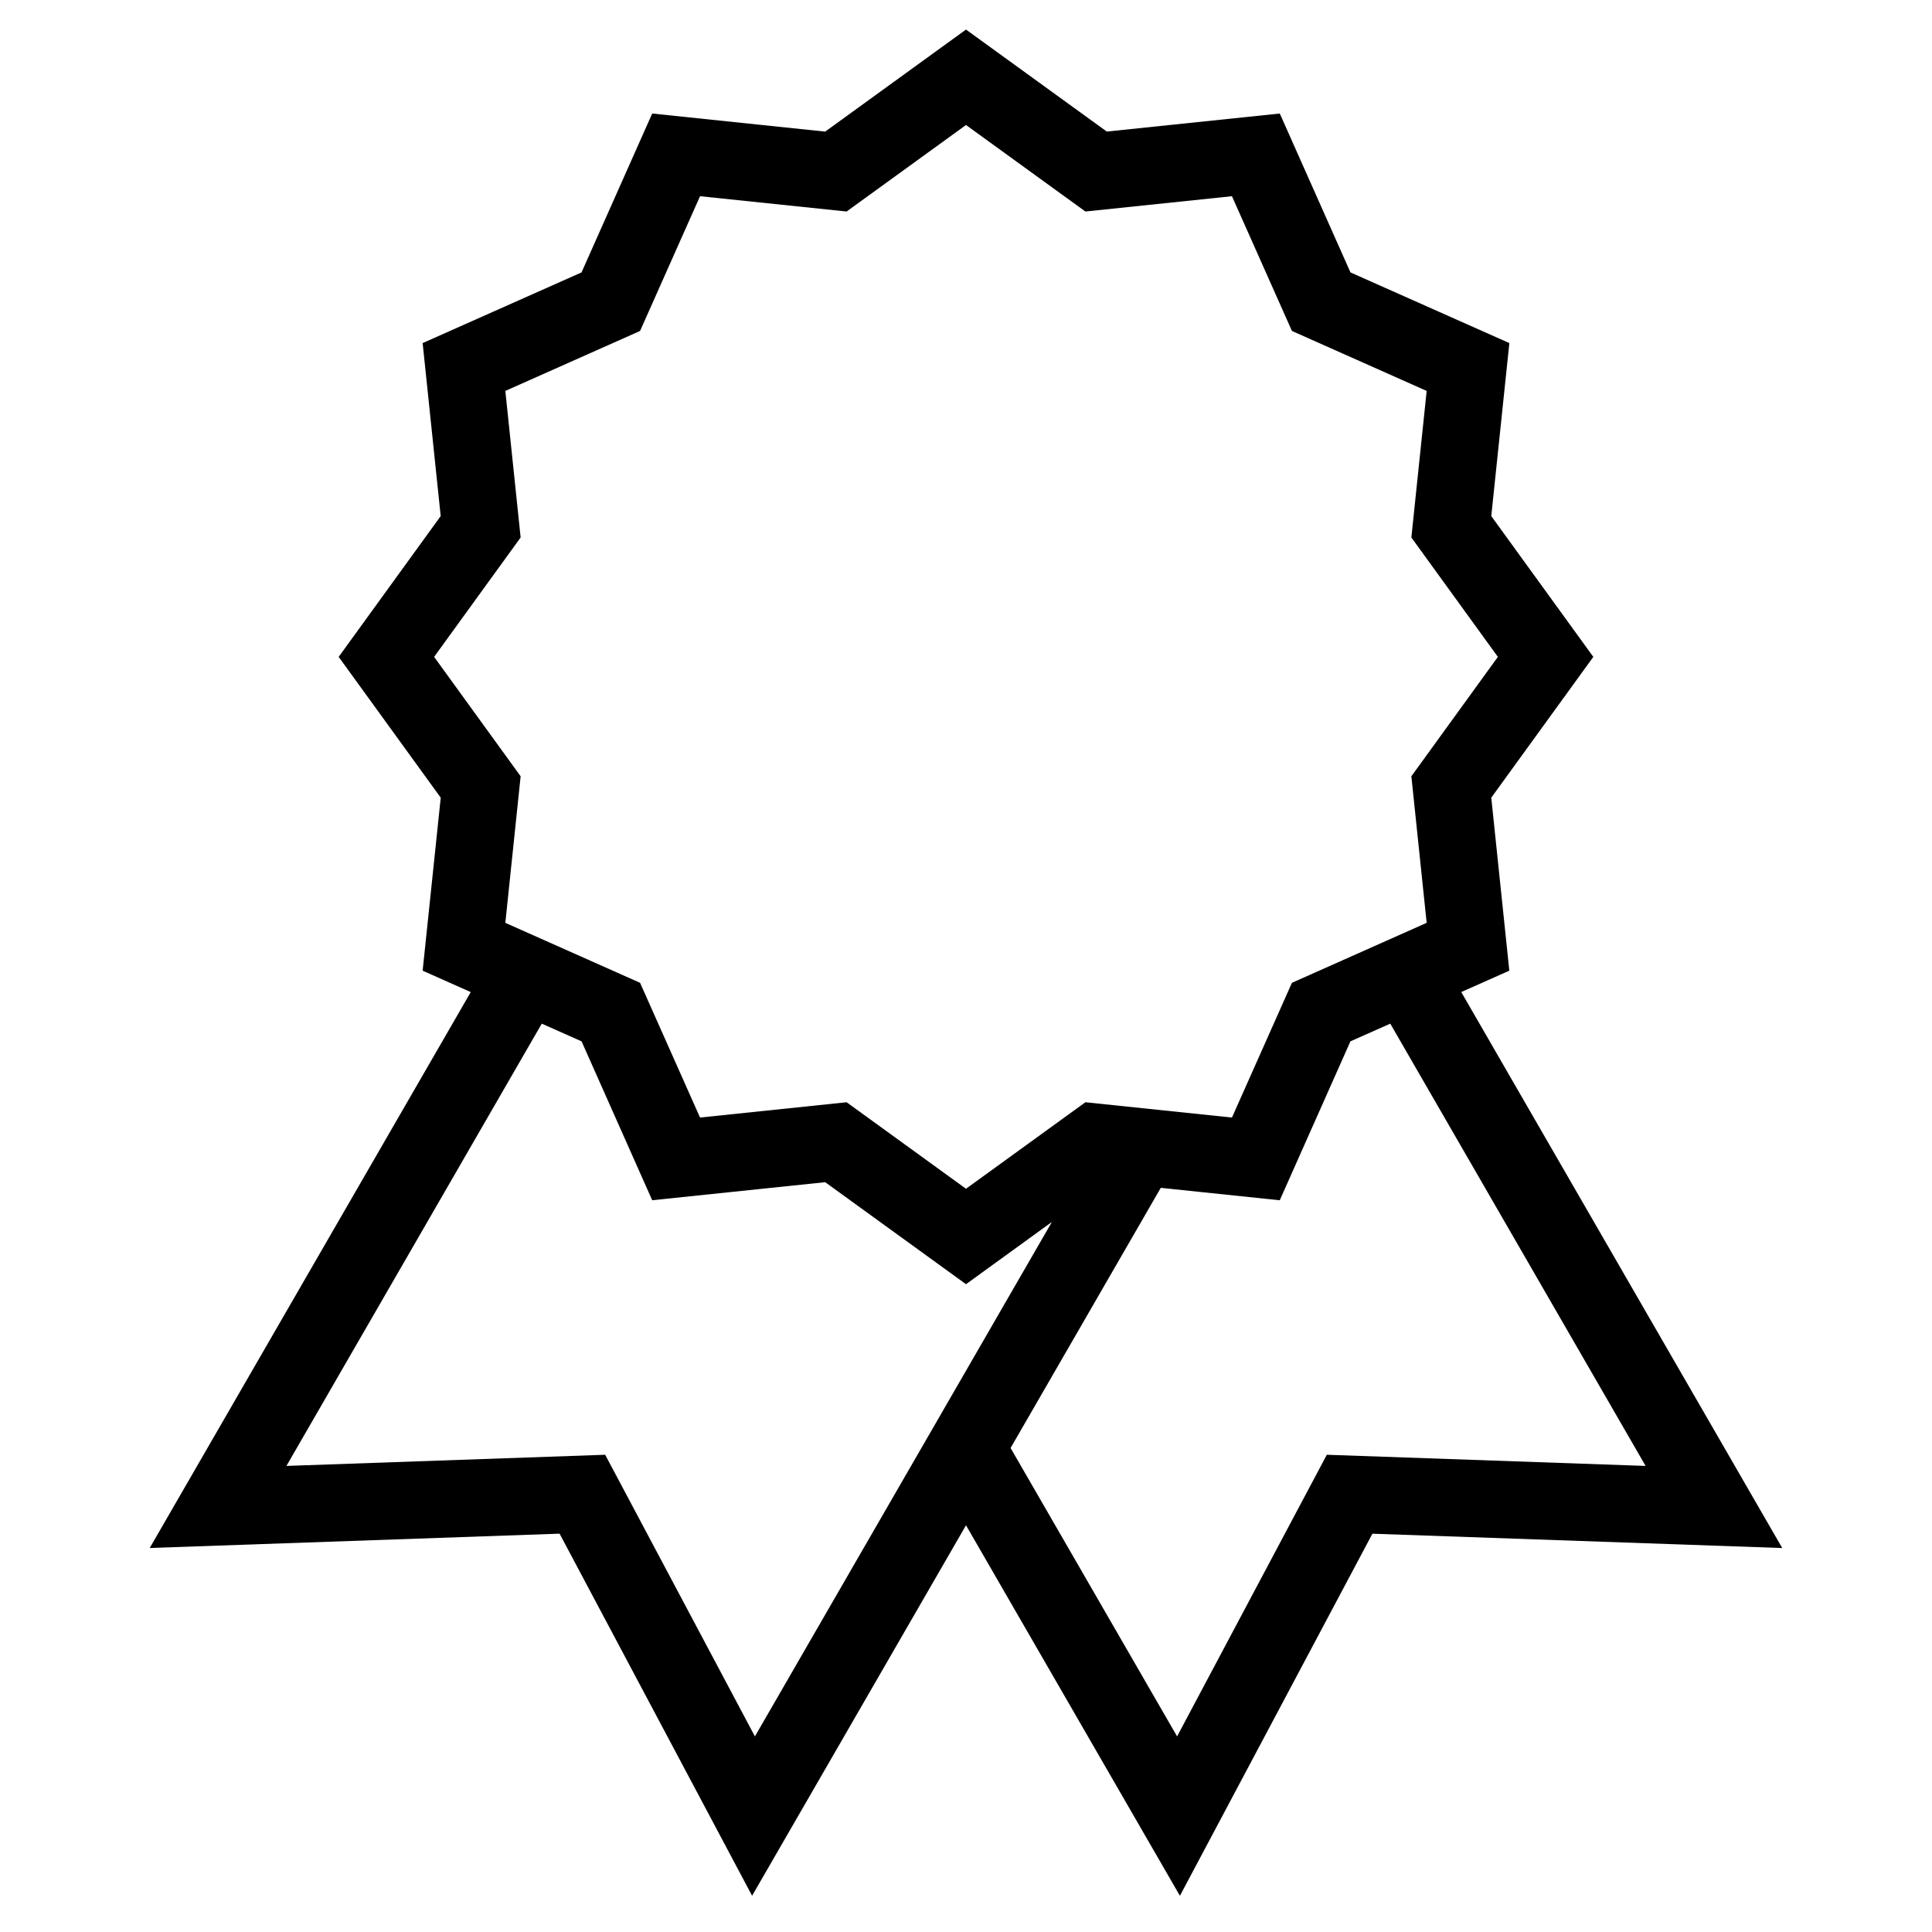
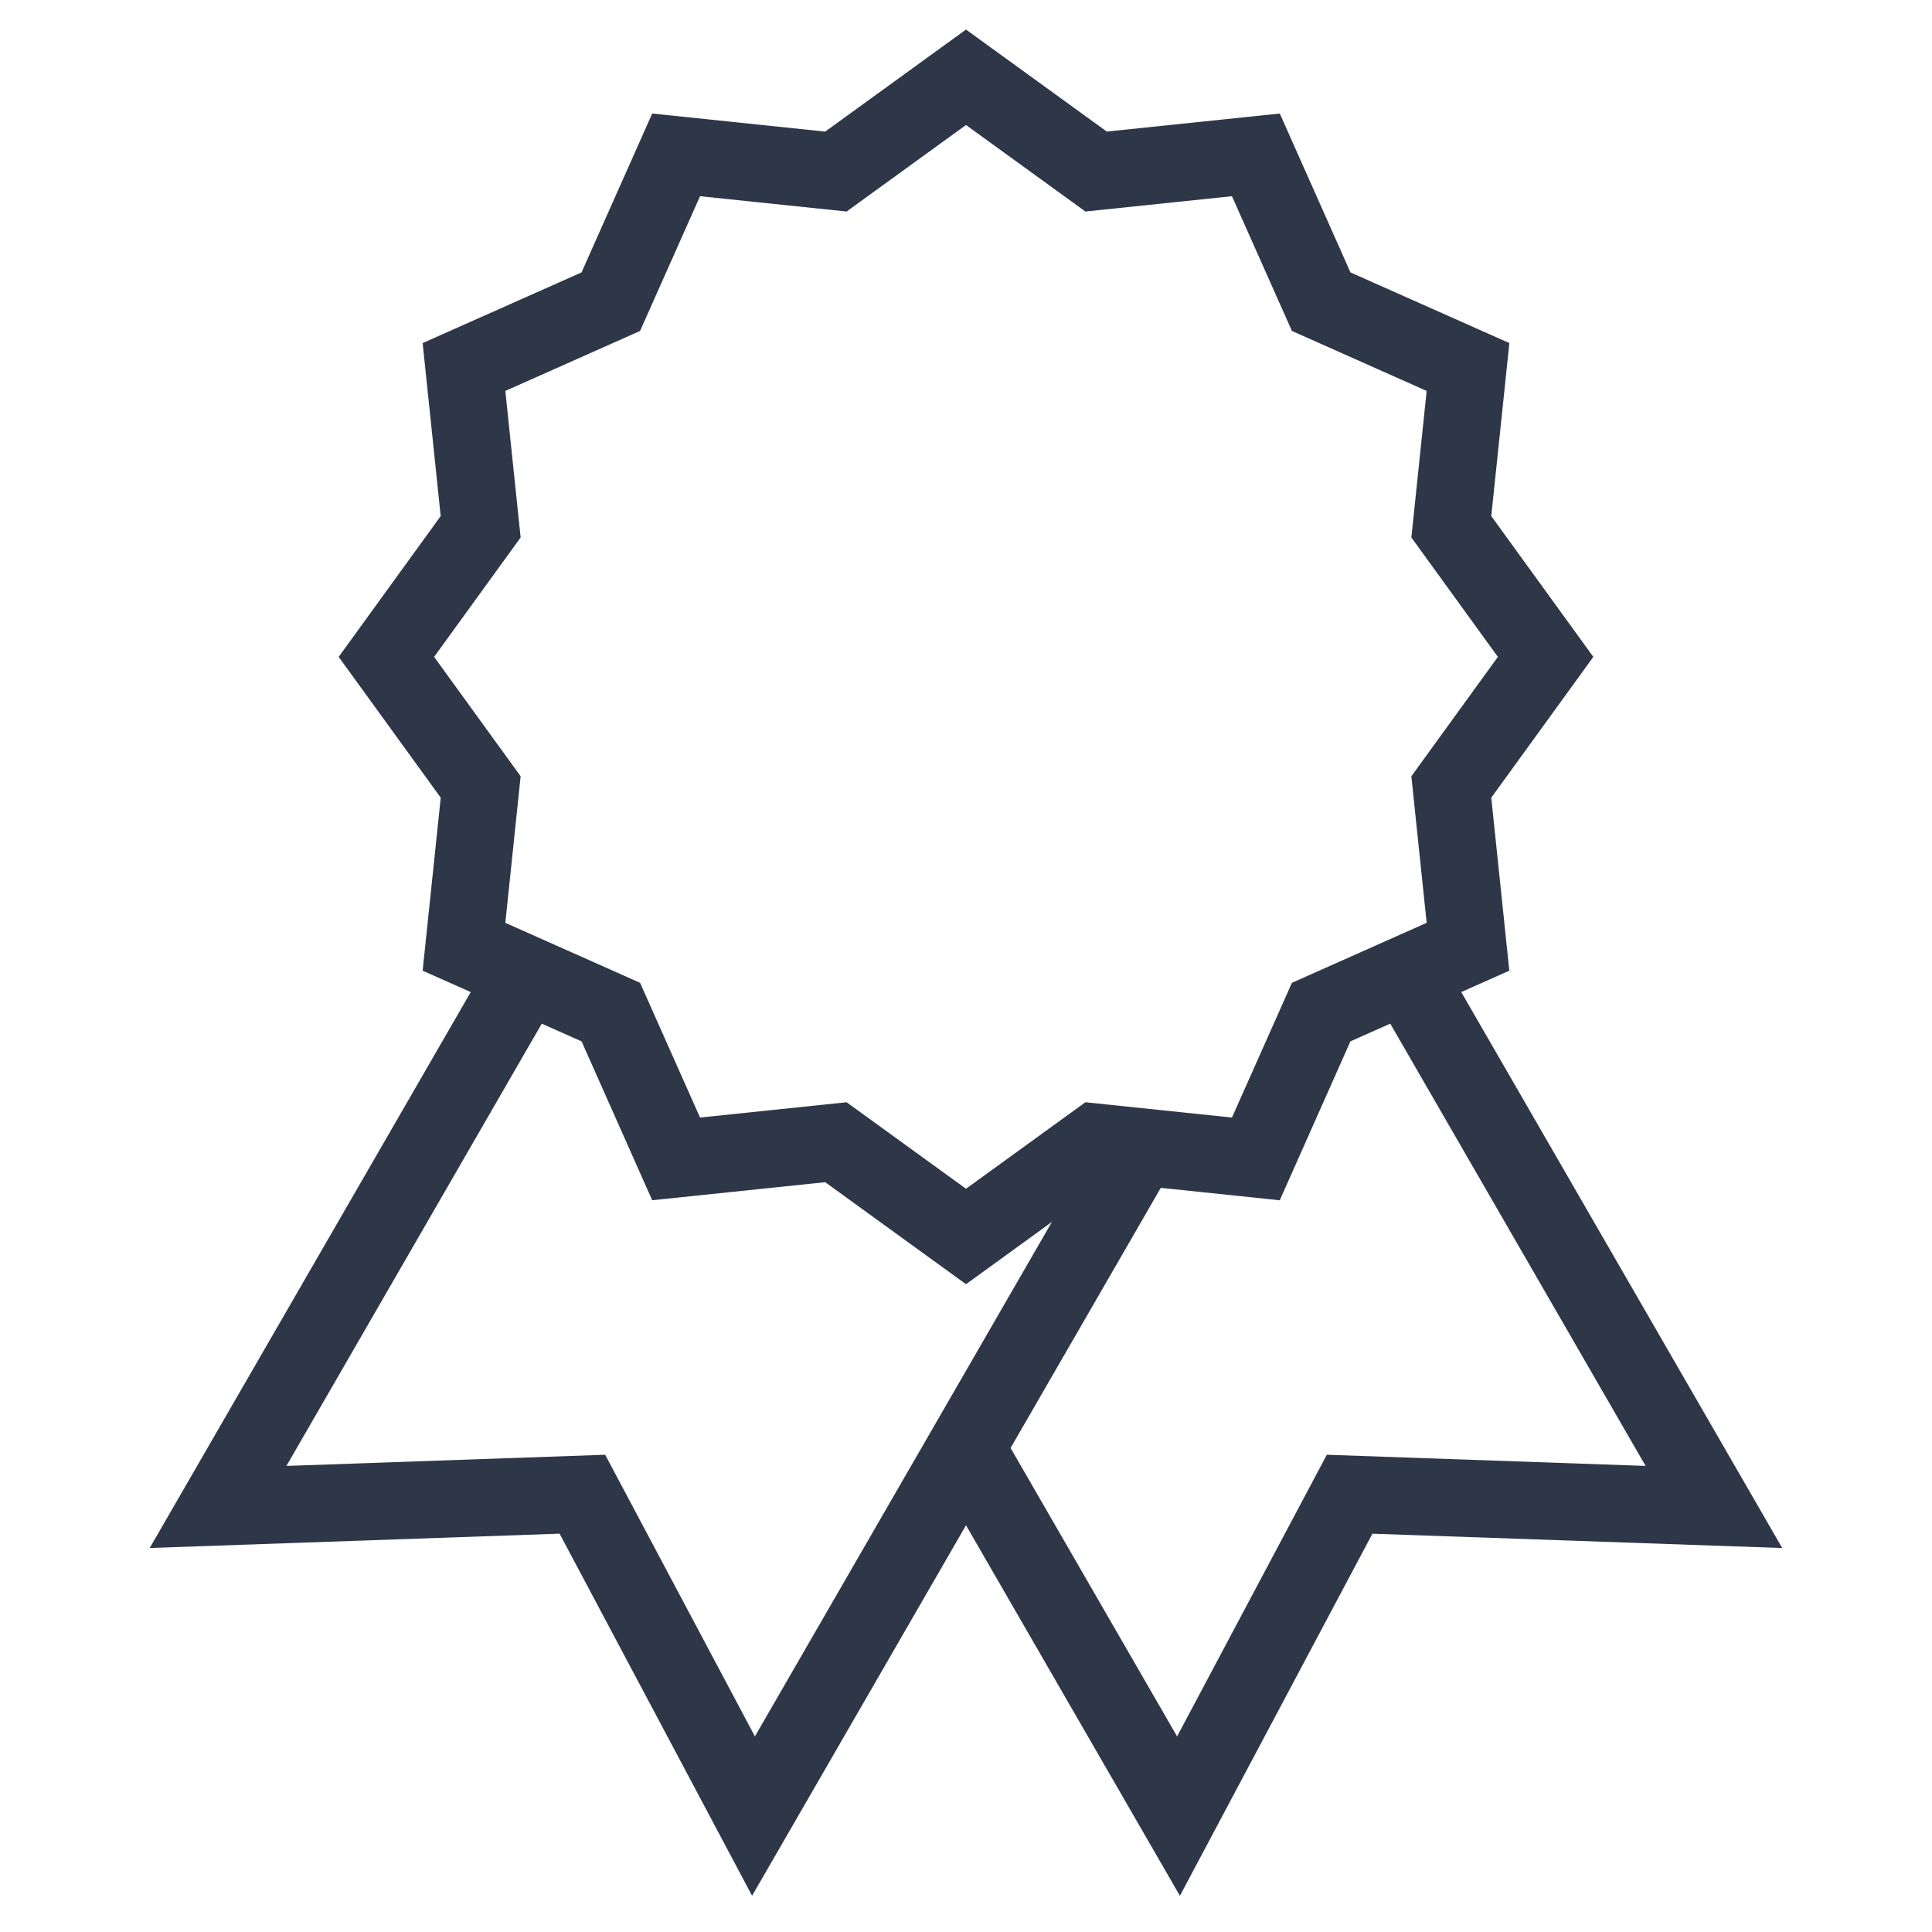
<svg xmlns="http://www.w3.org/2000/svg" version="1.1" x="0px" y="0px" viewBox="0 0 50 50" style="enable-background:new 0 0 50 50;" xml:space="preserve">
  <g id="Layer_1">
-     <path d="M14.482,39.691l4.982,9.371L25,39.474l5.536,9.589l4.982-9.371l10.606,0.371l-8.307-14.389l1.244-0.553l-0.467-4.477   L41.235,17l-2.641-3.644l0.468-4.477L34.95,7.05l-1.829-4.112l-4.477,0.467L25,0.765l-3.644,2.641l-4.477-0.468L15.05,7.05   l-4.112,1.829l0.467,4.477L8.765,17l2.641,3.644l-0.468,4.477l1.245,0.554L3.875,40.062L14.482,39.691z M35.98,26.492l6.608,11.446   l-8.25-0.289l-3.875,7.289l-4.309-7.464l3.887-6.733l0.955,0.1l2.124,0.222l1.829-4.113L35.98,26.492z M13.078,23.883l0.396-3.793   L11.235,17l2.239-3.09l-0.396-3.793l3.487-1.552l1.552-3.487l3.793,0.396L25,3.235l3.09,2.239l3.793-0.396l1.552,3.487l3.487,1.552   l-0.396,3.793L38.765,17l-2.239,3.09l0.396,3.793l-0.11,0.049v0l-3.377,1.503l-1.552,3.487l-3.793-0.396l0,0l0,0L25,30.765   l-3.09-2.239l-3.793,0.396l-1.552-3.487l-3.377-1.503v0L13.078,23.883z M16.879,31.062l4.477-0.467L25,33.235l2.223-1.611   l-3.377,5.85l0,0l-4.309,7.464l-3.875-7.289l-8.249,0.289l6.608-11.446l1.03,0.458L16.879,31.062z" />
+     <path fill="#2d3748" d="M14.482,39.691l4.982,9.371L25,39.474l5.536,9.589l4.982-9.371l10.606,0.371l-8.307-14.389l1.244-0.553l-0.467-4.477   L41.235,17l-2.641-3.644l0.468-4.477L34.95,7.05l-1.829-4.112l-4.477,0.467L25,0.765l-3.644,2.641l-4.477-0.468L15.05,7.05   l-4.112,1.829l0.467,4.477L8.765,17l2.641,3.644l-0.468,4.477l1.245,0.554L3.875,40.062L14.482,39.691z M35.98,26.492l6.608,11.446   l-8.25-0.289l-3.875,7.289l-4.309-7.464l3.887-6.733l0.955,0.1l2.124,0.222l1.829-4.113L35.98,26.492z M13.078,23.883l0.396-3.793   L11.235,17l2.239-3.09l-0.396-3.793l3.487-1.552l1.552-3.487l3.793,0.396L25,3.235l3.09,2.239l3.793-0.396l1.552,3.487l3.487,1.552   l-0.396,3.793L38.765,17l-2.239,3.09l0.396,3.793l-0.11,0.049v0l-3.377,1.503l-1.552,3.487l-3.793-0.396l0,0l0,0L25,30.765   l-3.09-2.239l-3.793,0.396l-1.552-3.487l-3.377-1.503v0L13.078,23.883z M16.879,31.062l4.477-0.467L25,33.235l2.223-1.611   l-3.377,5.85l0,0l-4.309,7.464l-3.875-7.289l-8.249,0.289l6.608-11.446l1.03,0.458L16.879,31.062z" />
  </g>
  <g>
</g>
</svg>
